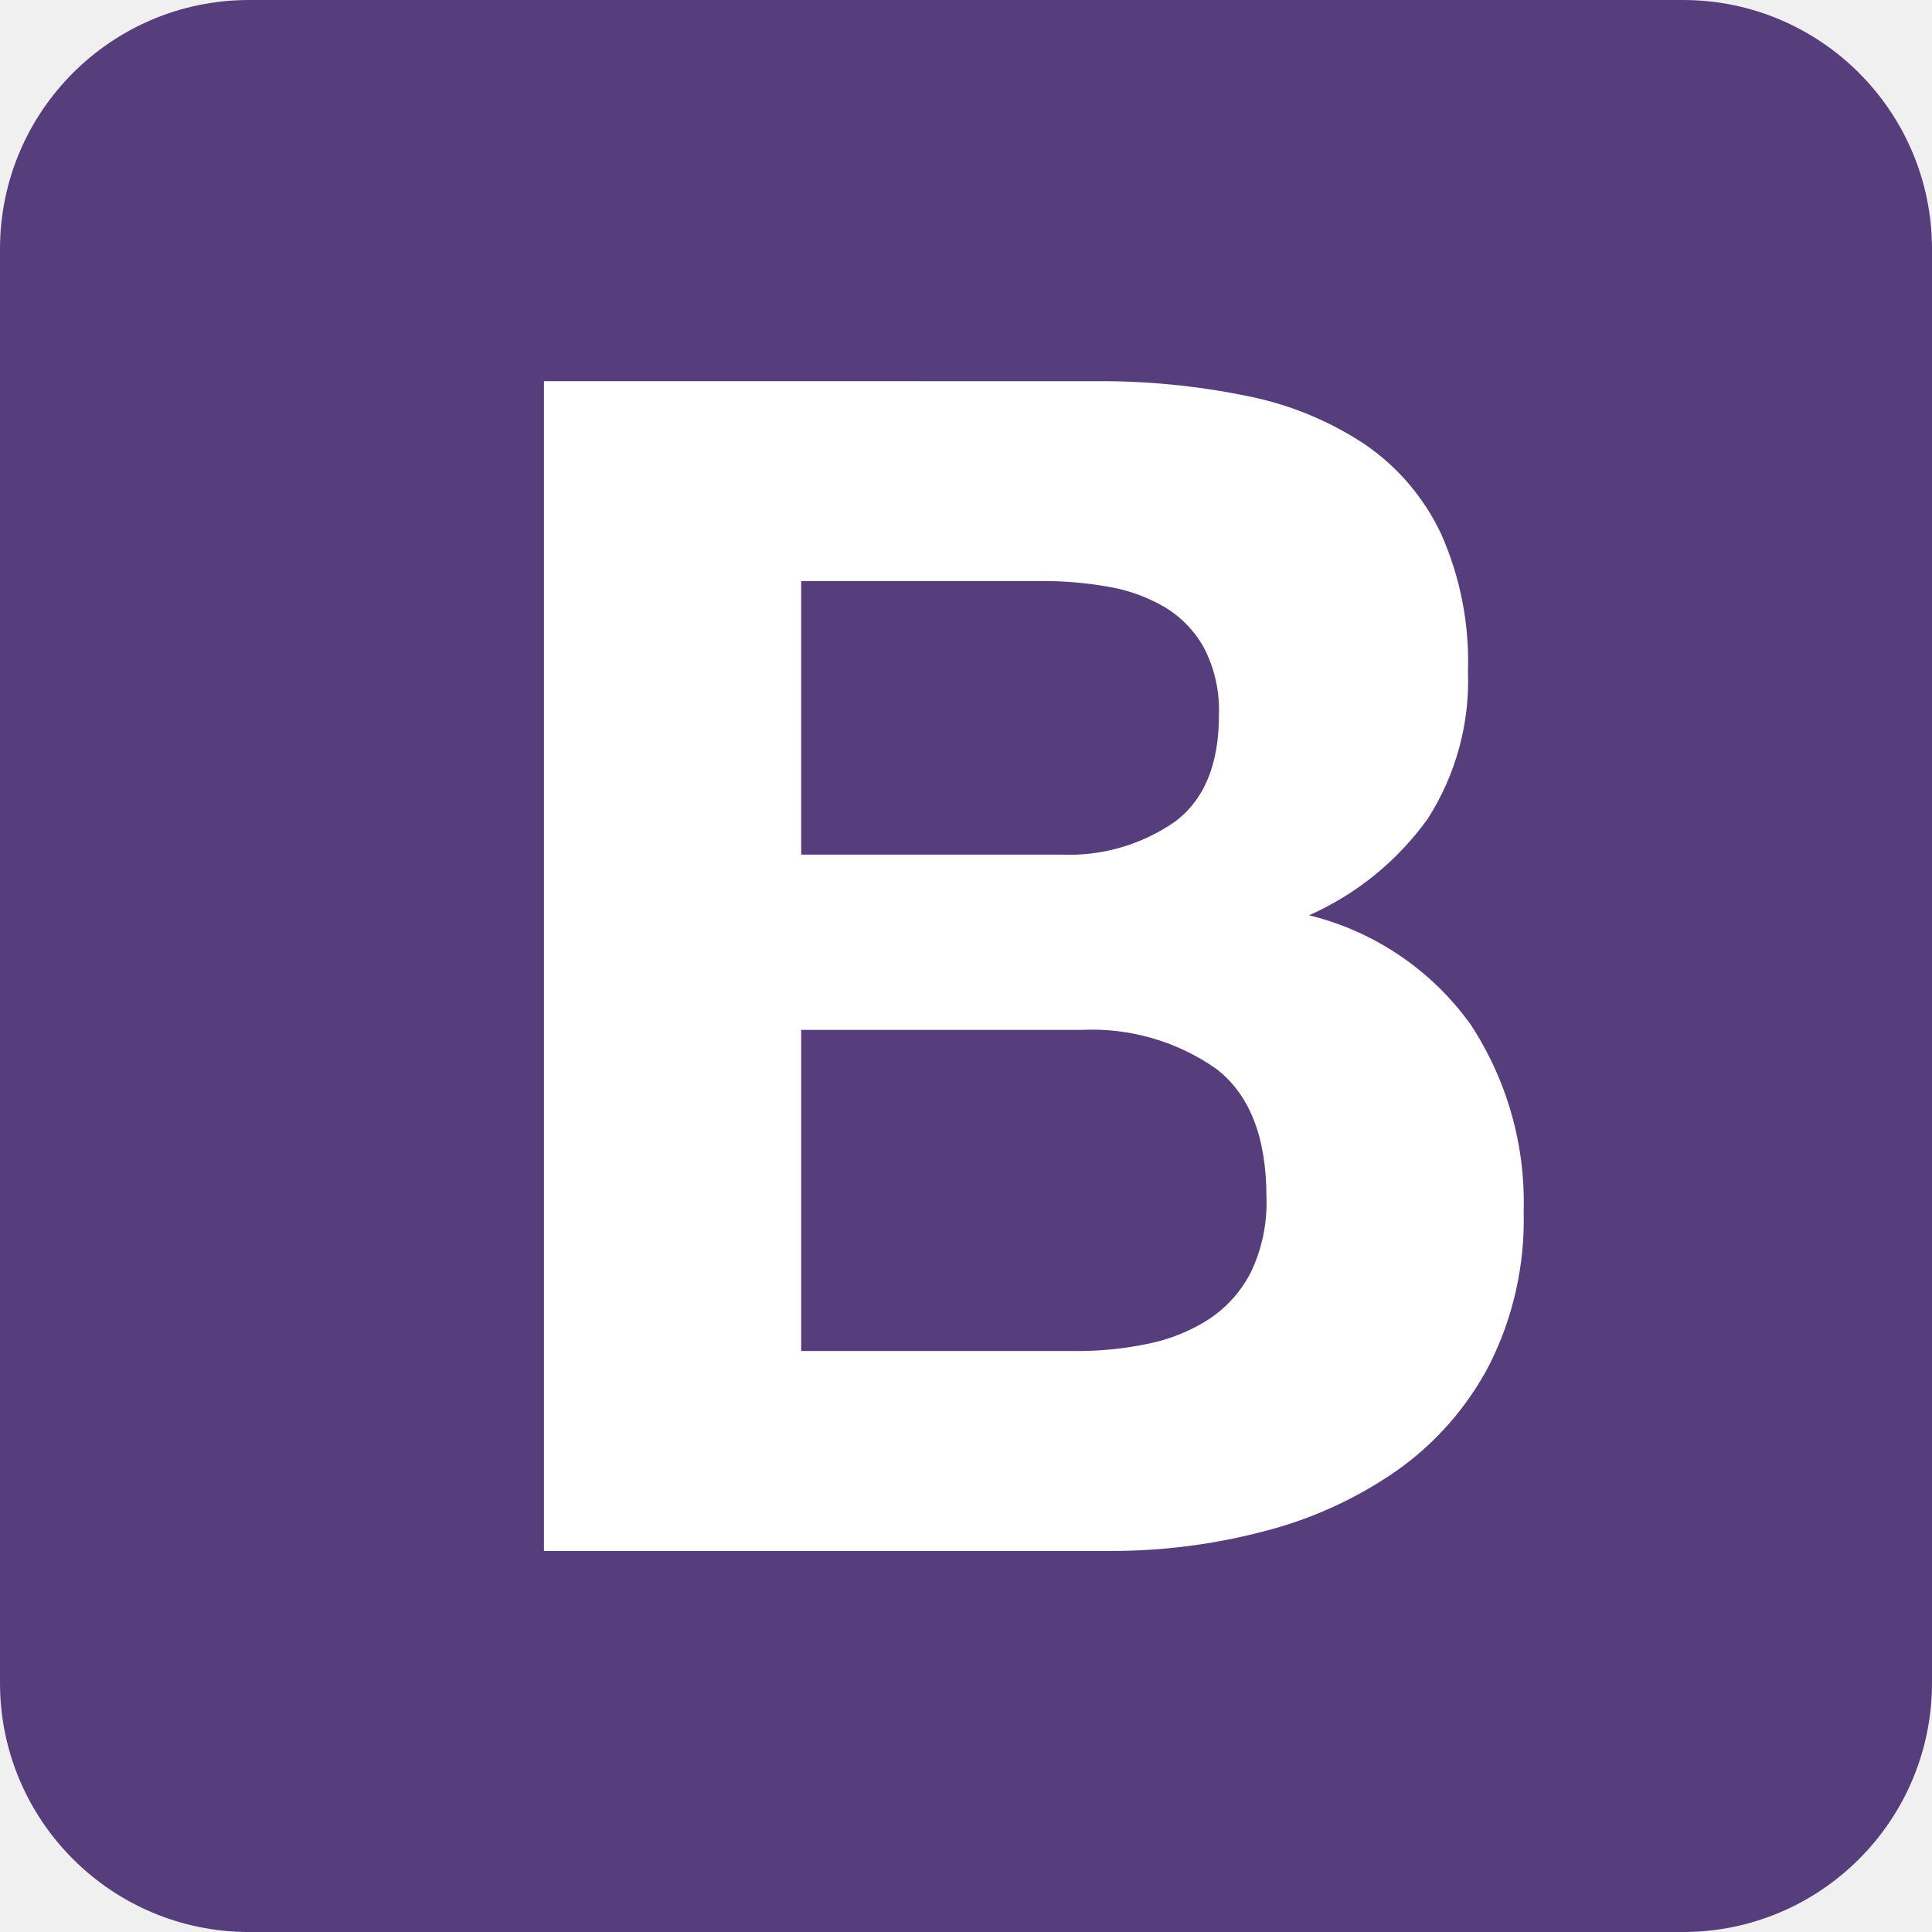
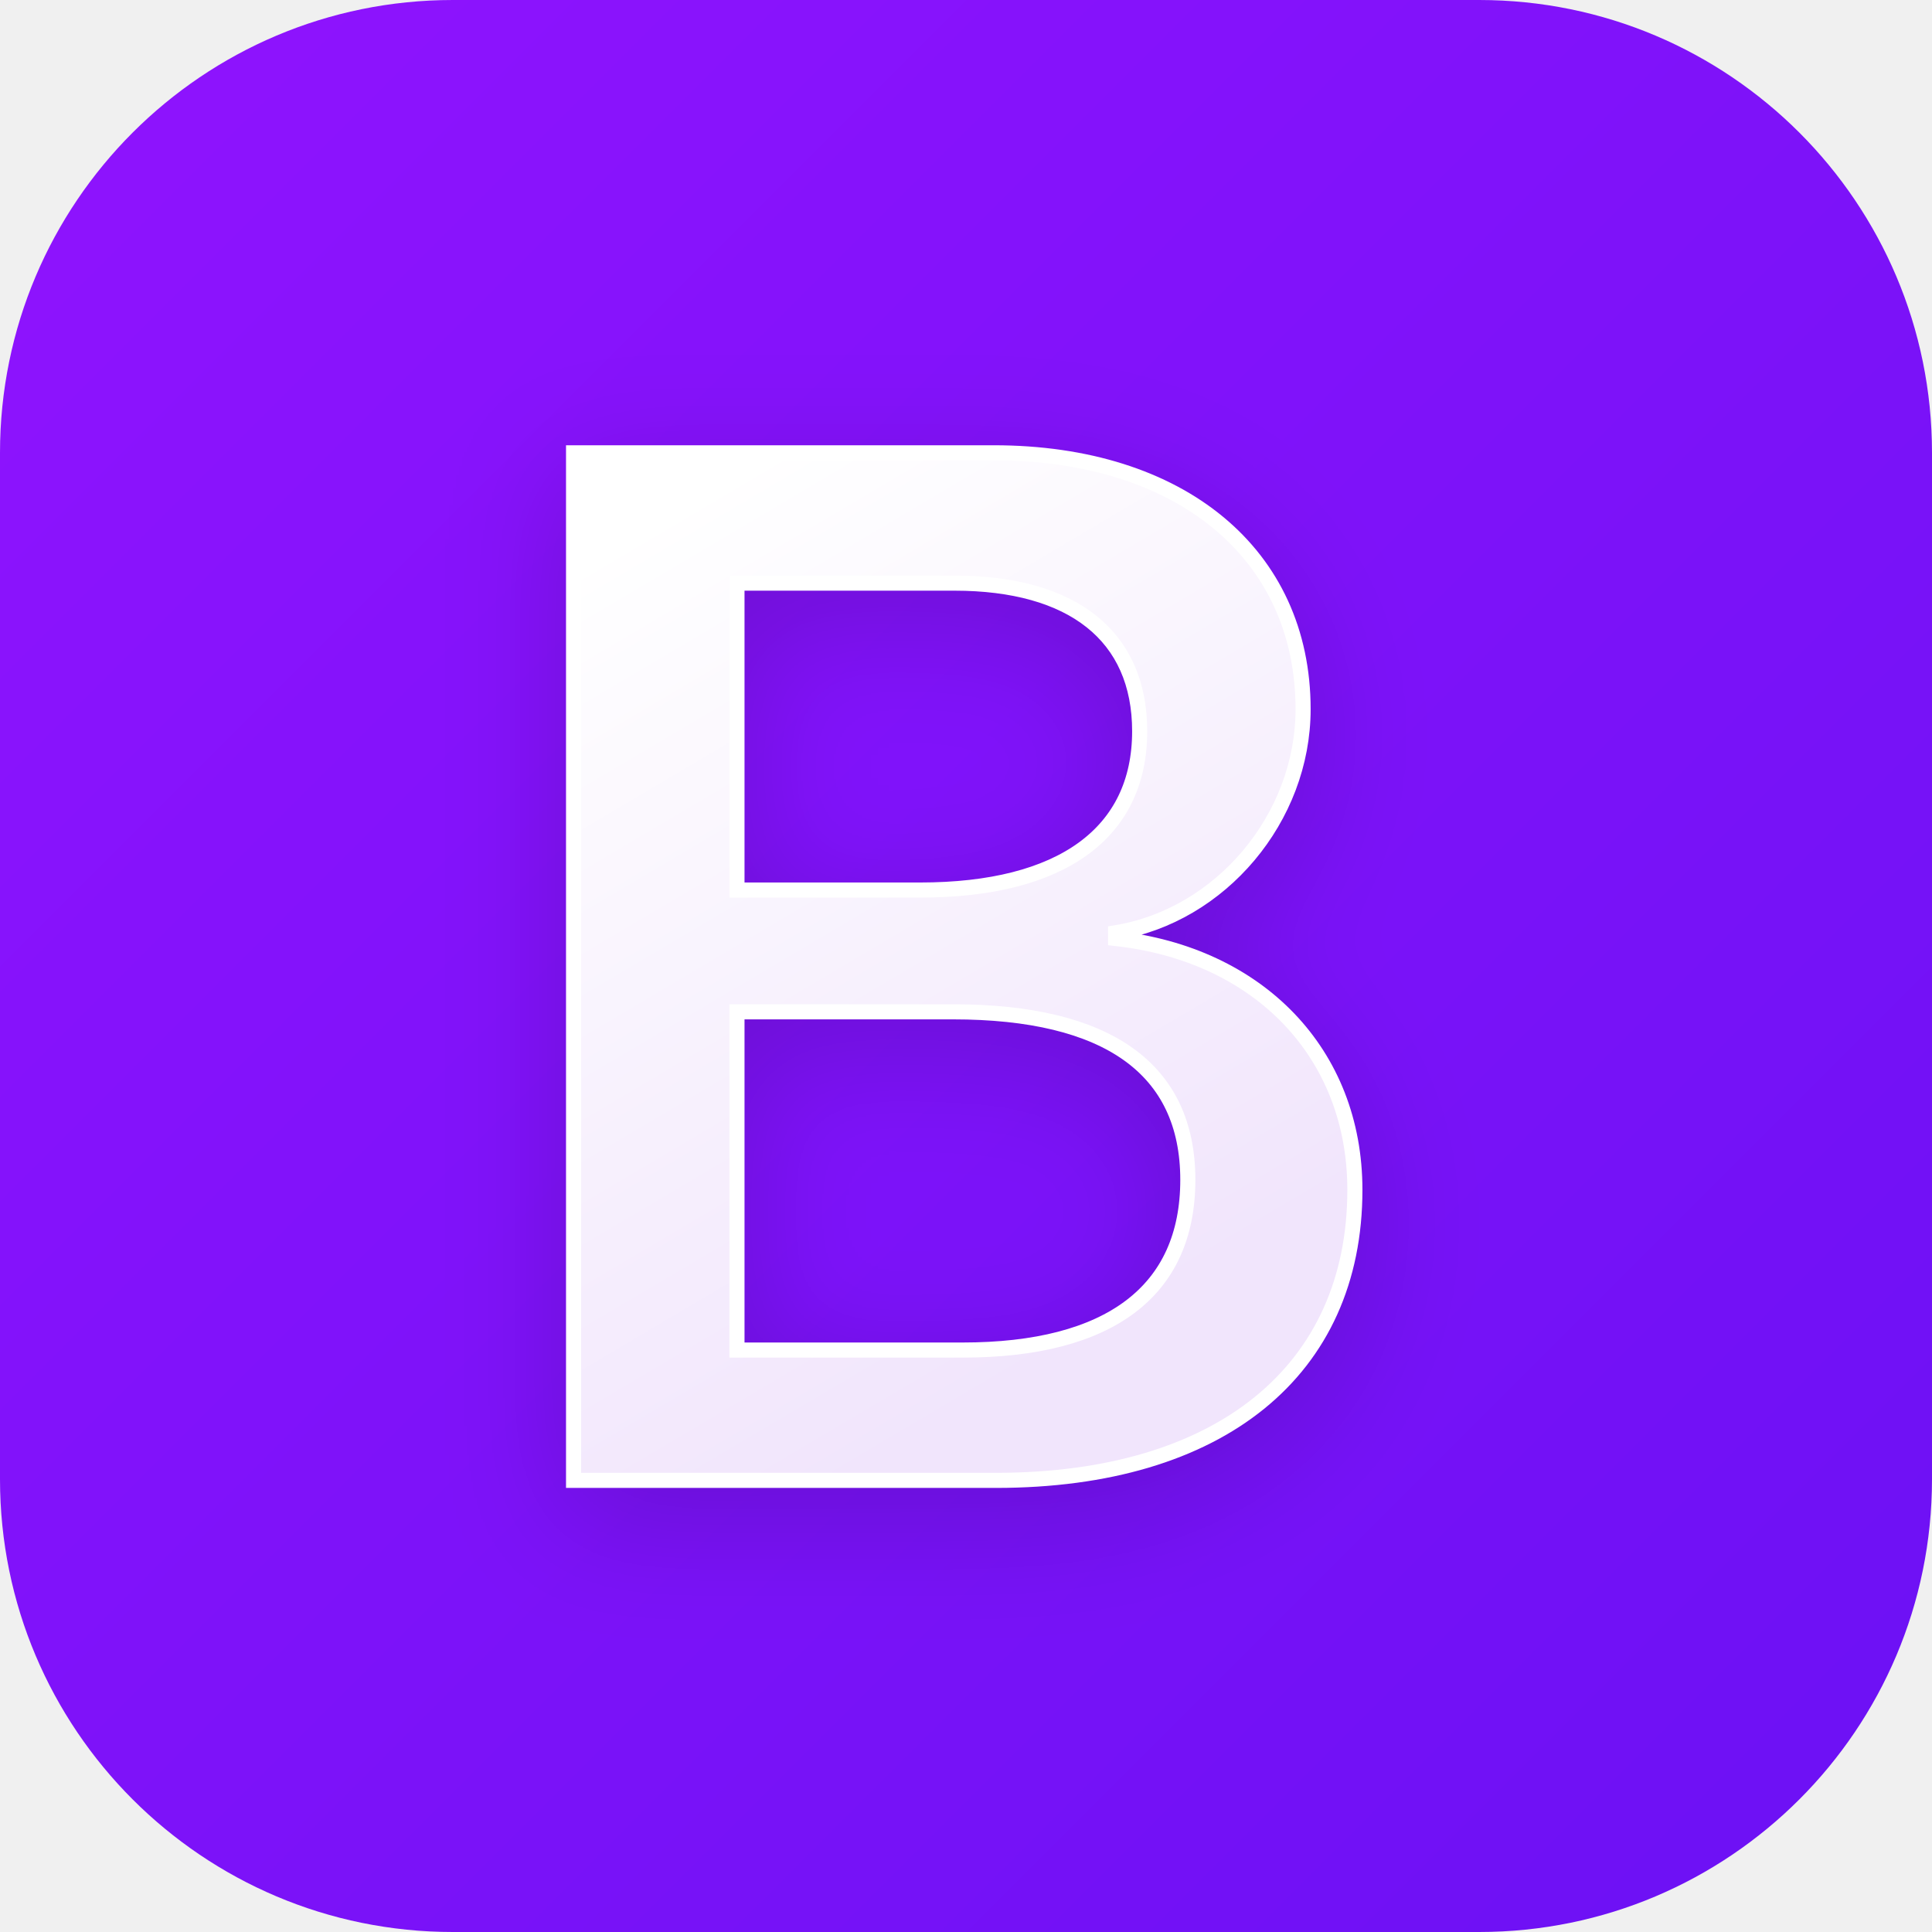
- <svg xmlns="http://www.w3.org/2000/svg" width="111.148" height="111.148">
-   <path fill="#563d7c" d="M0 96.817a14.331 14.331 0 0 0 14.332 14.332h82.484a14.331 14.331 0 0 0 14.332-14.332V14.332A14.331 14.331 0 0 0 96.817 0H14.332A14.331 14.331 0 0 0 0 14.332v82.484Z" data-name="Path 293" />
-   <path fill="#fff" d="M46.091 49.165V33.426h13.855a21.551 21.551 0 0 1 3.817.33 9.528 9.528 0 0 1 3.252 1.178 6.283 6.283 0 0 1 2.262 2.356 7.825 7.825 0 0 1 .848 3.864q0 4.242-2.545 6.127a10.636 10.636 0 0 1-6.5 1.885ZM31.293 21.926v67.3h32.612a34.406 34.406 0 0 0 8.813-1.131 23.57 23.57 0 0 0 7.635-3.487 17.178 17.178 0 0 0 5.325-6.079 18.518 18.518 0 0 0 1.979-8.813 18.648 18.648 0 0 0-3.063-10.792 16.176 16.176 0 0 0-9.284-6.268 16.773 16.773 0 0 0 6.834-5.561 14.742 14.742 0 0 0 2.309-8.483 18.051 18.051 0 0 0-1.555-7.917 12.933 12.933 0 0 0-4.383-5.137 18.916 18.916 0 0 0-6.786-2.78 41.9 41.9 0 0 0-8.766-.848Zm14.8 55.8V59.25h16.115a12.468 12.468 0 0 1 7.729 2.215q2.922 2.215 2.922 7.4a9.249 9.249 0 0 1-.9 4.336 7.112 7.112 0 0 1-2.4 2.686 10.178 10.178 0 0 1-3.487 1.414 19.787 19.787 0 0 1-4.147.424H46.091Z" data-name="Path 294" />
+ <svg xmlns="http://www.w3.org/2000/svg" width="256" height="256" fill="none" viewBox="0 0 256 256">
+   <rect width="256" height="256" fill="url(#paint0_linear_158_100)" rx="60" />
+   <g filter="url(#filter0_d_158_100)">
+     <path fill="url(#paint1_linear_158_100)" d="M131.97 196.157C161.646 196.157 179.529 181.626 179.529 157.66C179.529 139.543 166.77 126.428 147.823 124.351V123.597C161.743 121.332 172.666 108.405 172.666 93.969C172.666 73.399 156.427 60 131.68 60H76V196.157H131.97ZM97.653 77.267H126.46C142.12 77.267 151.013 84.25 151.013 96.894C151.013 110.387 140.67 117.935 121.917 117.935H97.653V77.267V77.267ZM97.653 178.89V134.071H126.266C146.76 134.071 157.393 141.619 157.393 156.339C157.393 171.058 147.05 178.89 127.523 178.89H97.653V178.89Z" />
+     <path stroke="#fff" stroke-width="2" d="M131.97 196.157C161.646 196.157 179.529 181.626 179.529 157.66C179.529 139.543 166.77 126.428 147.823 124.351V123.597C161.743 121.332 172.666 108.405 172.666 93.969C172.666 73.399 156.427 60 131.68 60H76V196.157H131.97ZM97.653 77.267H126.46C142.12 77.267 151.013 84.25 151.013 96.894C151.013 110.387 140.67 117.935 121.917 117.935H97.653V77.267V77.267ZM97.653 178.89V134.071H126.266C146.76 134.071 157.393 141.619 157.393 156.339C157.393 171.058 147.05 178.89 127.523 178.89H97.653V178.89Z" />
+   </g>
+   <defs>
+     <filter id="filter0_d_158_100" width="137.529" height="170.157" x="59" y="47" color-interpolation-filters="sRGB" filterUnits="userSpaceOnUse">
+       <feFlood flood-opacity="0" result="BackgroundImageFix" />
+       <feColorMatrix in="SourceAlpha" result="hardAlpha" type="matrix" values="0 0 0 0 0 0 0 0 0 0 0 0 0 0 0 0 0 0 127 0" />
+       <feOffset dy="4" />
+       <feGaussianBlur stdDeviation="8" />
+       <feColorMatrix type="matrix" values="0 0 0 0 0 0 0 0 0 0 0 0 0 0 0 0 0 0 0.15 0" />
+       <feBlend in2="BackgroundImageFix" mode="normal" result="effect1_dropShadow_158_100" />
+       <feBlend in="SourceGraphic" in2="effect1_dropShadow_158_100" mode="normal" result="shape" />
+     </filter>
+     <linearGradient id="paint0_linear_158_100" x1="0" x2="256" y1="0" y2="256" gradientUnits="userSpaceOnUse">
+       <stop stop-color="#9013FE" />
+       <stop offset="1" stop-color="#6B11F4" />
+     </linearGradient>
+     <linearGradient id="paint1_linear_158_100" x1="85.793" x2="148.541" y1="68.962" y2="175.084" gradientUnits="userSpaceOnUse">
+       <stop stop-color="#fff" />
+       <stop offset="1" stop-color="#F1E5FC" />
+     </linearGradient>
+   </defs>
</svg>
